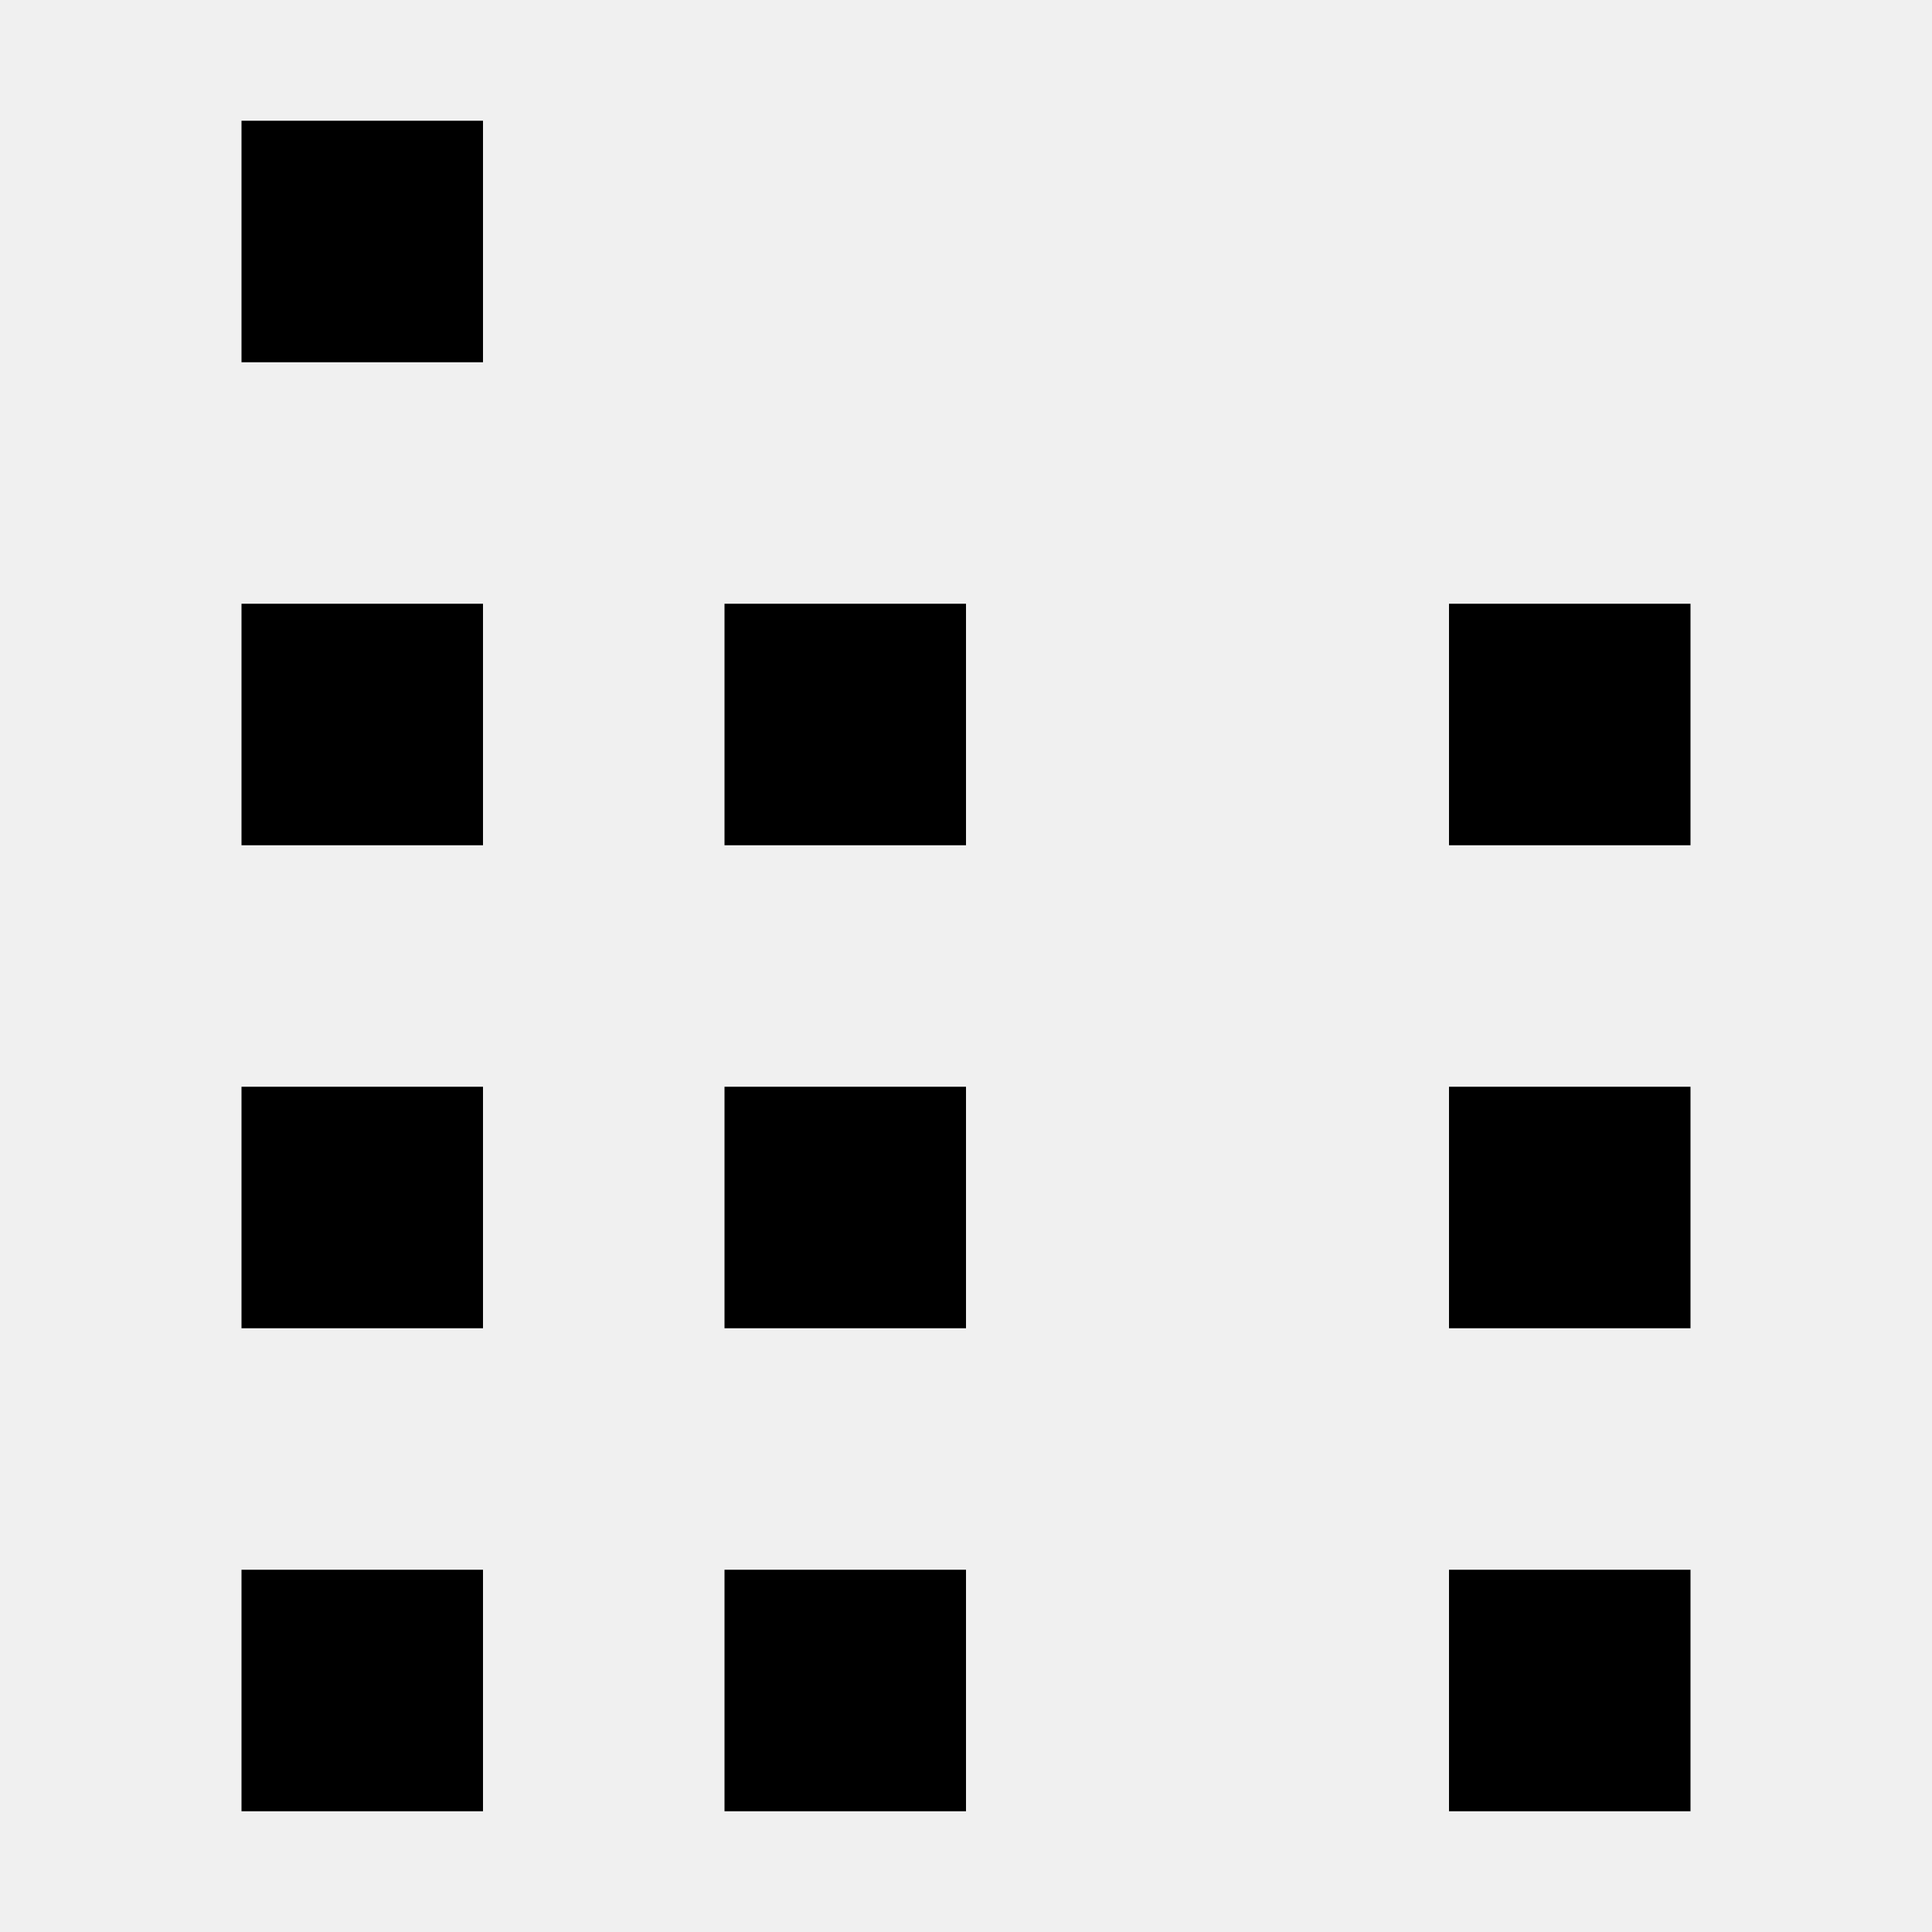
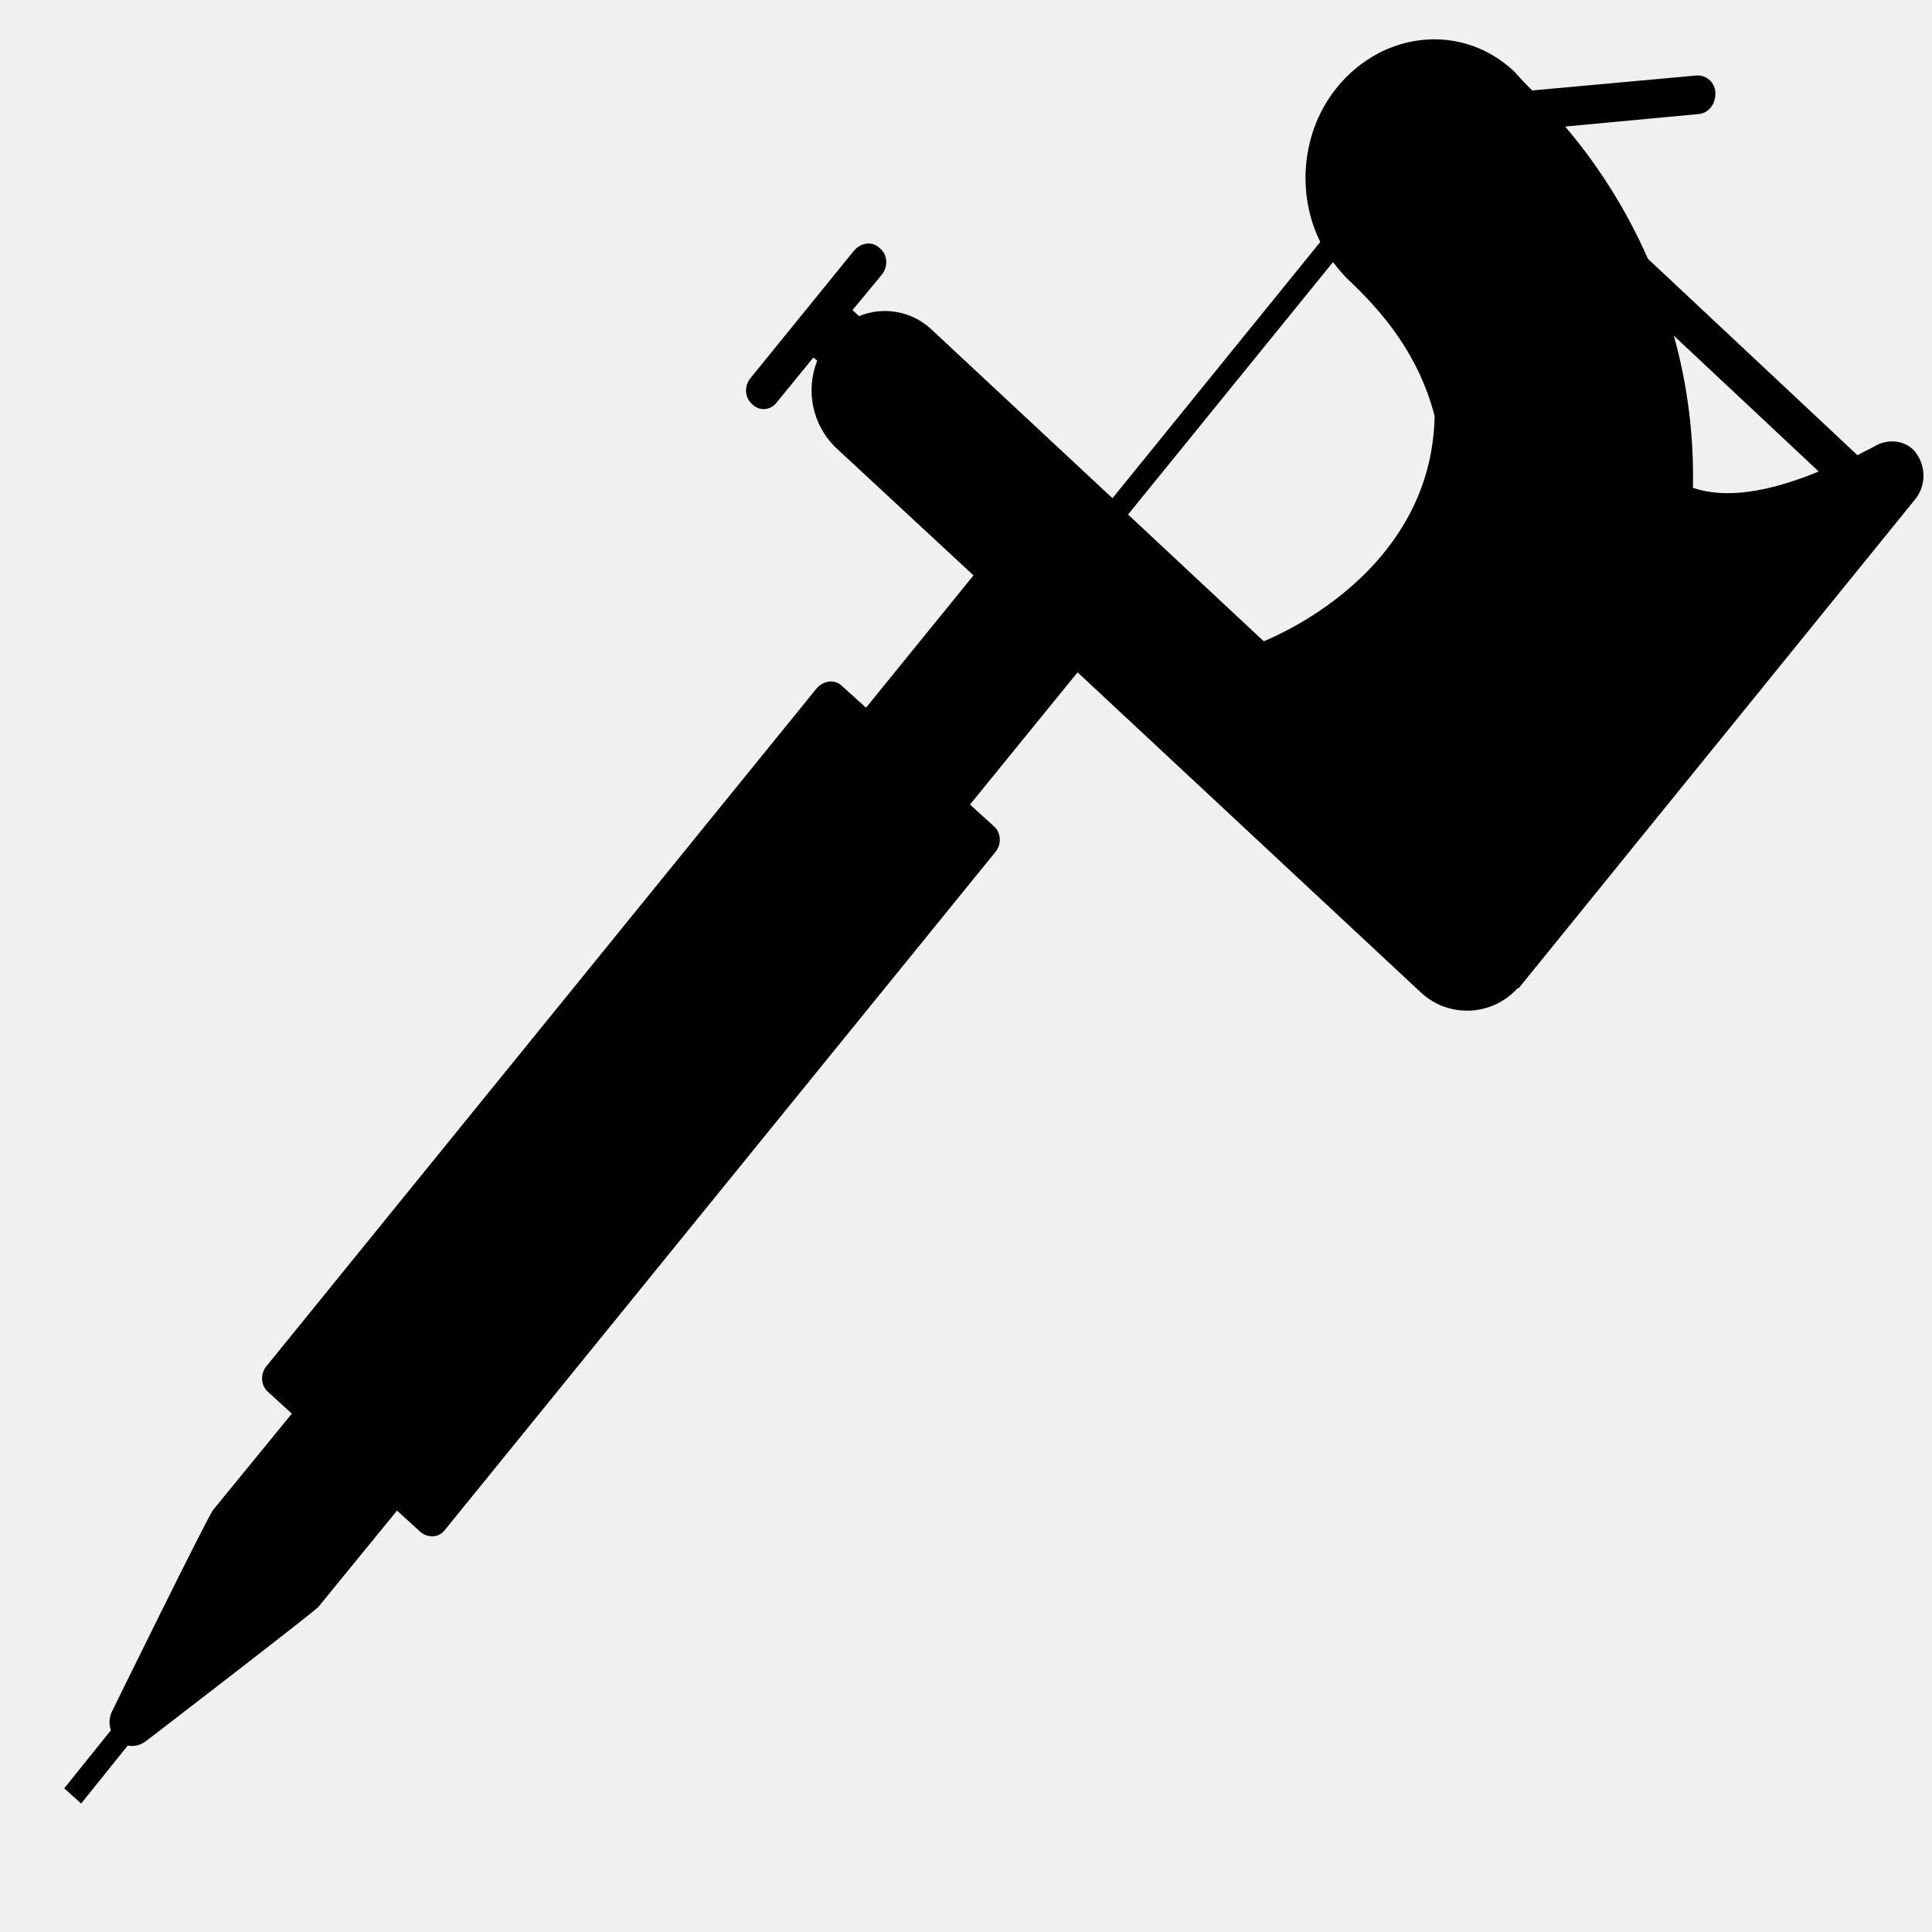
- <svg xmlns="http://www.w3.org/2000/svg" viewBox="0 0 16 16">
+ <svg xmlns="http://www.w3.org/2000/svg" viewBox="0 0 16 16" fill="none">
  <style>
-         path {
-             fill: #000000;
-         }
+       path.path-1 {
+           fill: #000000;
+       }

-         @media (prefers-color-scheme: dark) {
-             path {
-                 fill: #ffffff;
-             }
-         }
-     </style>
-   <path d="M2 13h2v2H2zM2 9h2v2H2zM2 5h2v2H2zM6 13h2v2H6zM6 9h2v2H6zM6 5h2v2H6zM12 13h2v2h-2zM12 9h2v2h-2zM12 5h2v2h-2zM2 1h2v2H2z" />
+       path.path-2 {
+           fill: #ffffff;
+       }
+ 
+       @media (prefers-color-scheme: dark) {
+           path.path-1 {
+               fill: #ffffff;
+           }
+ 
+           path.path-2 {
+               fill: #000000;
+           }
+       }
+   </style>
+   <g clip-path="url(#clip0)">
+     <path class="path-1" d="M15.878 3.766c-.07-.112-.22-.142-.343-.076-.051.03-.1.05-.152.08l-1.736-1.627a4.442 4.442 0 00-.685-1.095l1.1-.103c.084-.004.145-.08.144-.17a.147.147 0 00-.154-.15L12.69.749c-.054-.05-.107-.11-.152-.159-.426-.4-1.08-.338-1.464.132-.3.368-.337.886-.14 1.282L9.213 4.126 7.708 2.723a.562.562 0 00-.594-.105l-.054-.05.24-.29c.059-.069.05-.17-.012-.221-.062-.062-.156-.05-.215.018l-.855 1.053c-.059.068-.05.168.012.22.062.062.156.05.206-.02l.3-.367.032.026a.663.663 0 00.145.712l1.149 1.066-.89 1.096-.196-.177c-.06-.062-.155-.05-.214.018L2.21 11.31c-.059.068-.05.168.013.22l.194.177-.65.795c-.031.024-.835 1.662-.835 1.662a.21.21 0 00-.014.166l-.386.48.14.126.386-.48c.053.01.101 0 .155-.04 0 0 1.41-1.083 1.425-1.11l.65-.796.194.177c.063.052.155.05.205-.02L8.24 7.06c.059-.067.051-.168-.012-.22l-.195-.177.891-1.095 2.846 2.654a.562.562 0 00.794-.034c.011-.007.02-.006.022-.015l3.264-4.025a.315.315 0 00.029-.38zm-5.412 1.545l-1.124-1.05 1.697-2.09c.037.047.067.083.112.131.31.289.6.642.73 1.144-.022 1.105-.966 1.675-1.415 1.865zM14.02 4.04a4.34 4.34 0 00-.158-1.26l1.2 1.125c-.427.175-.776.226-1.042.135z" fill="#000" />
+   </g>
+   <defs>
+     <clipPath id="clip0">
+       <path class="path-2" fill="#fff" d="M0 0h16v16H0z" />
+     </clipPath>
+   </defs>
</svg>
